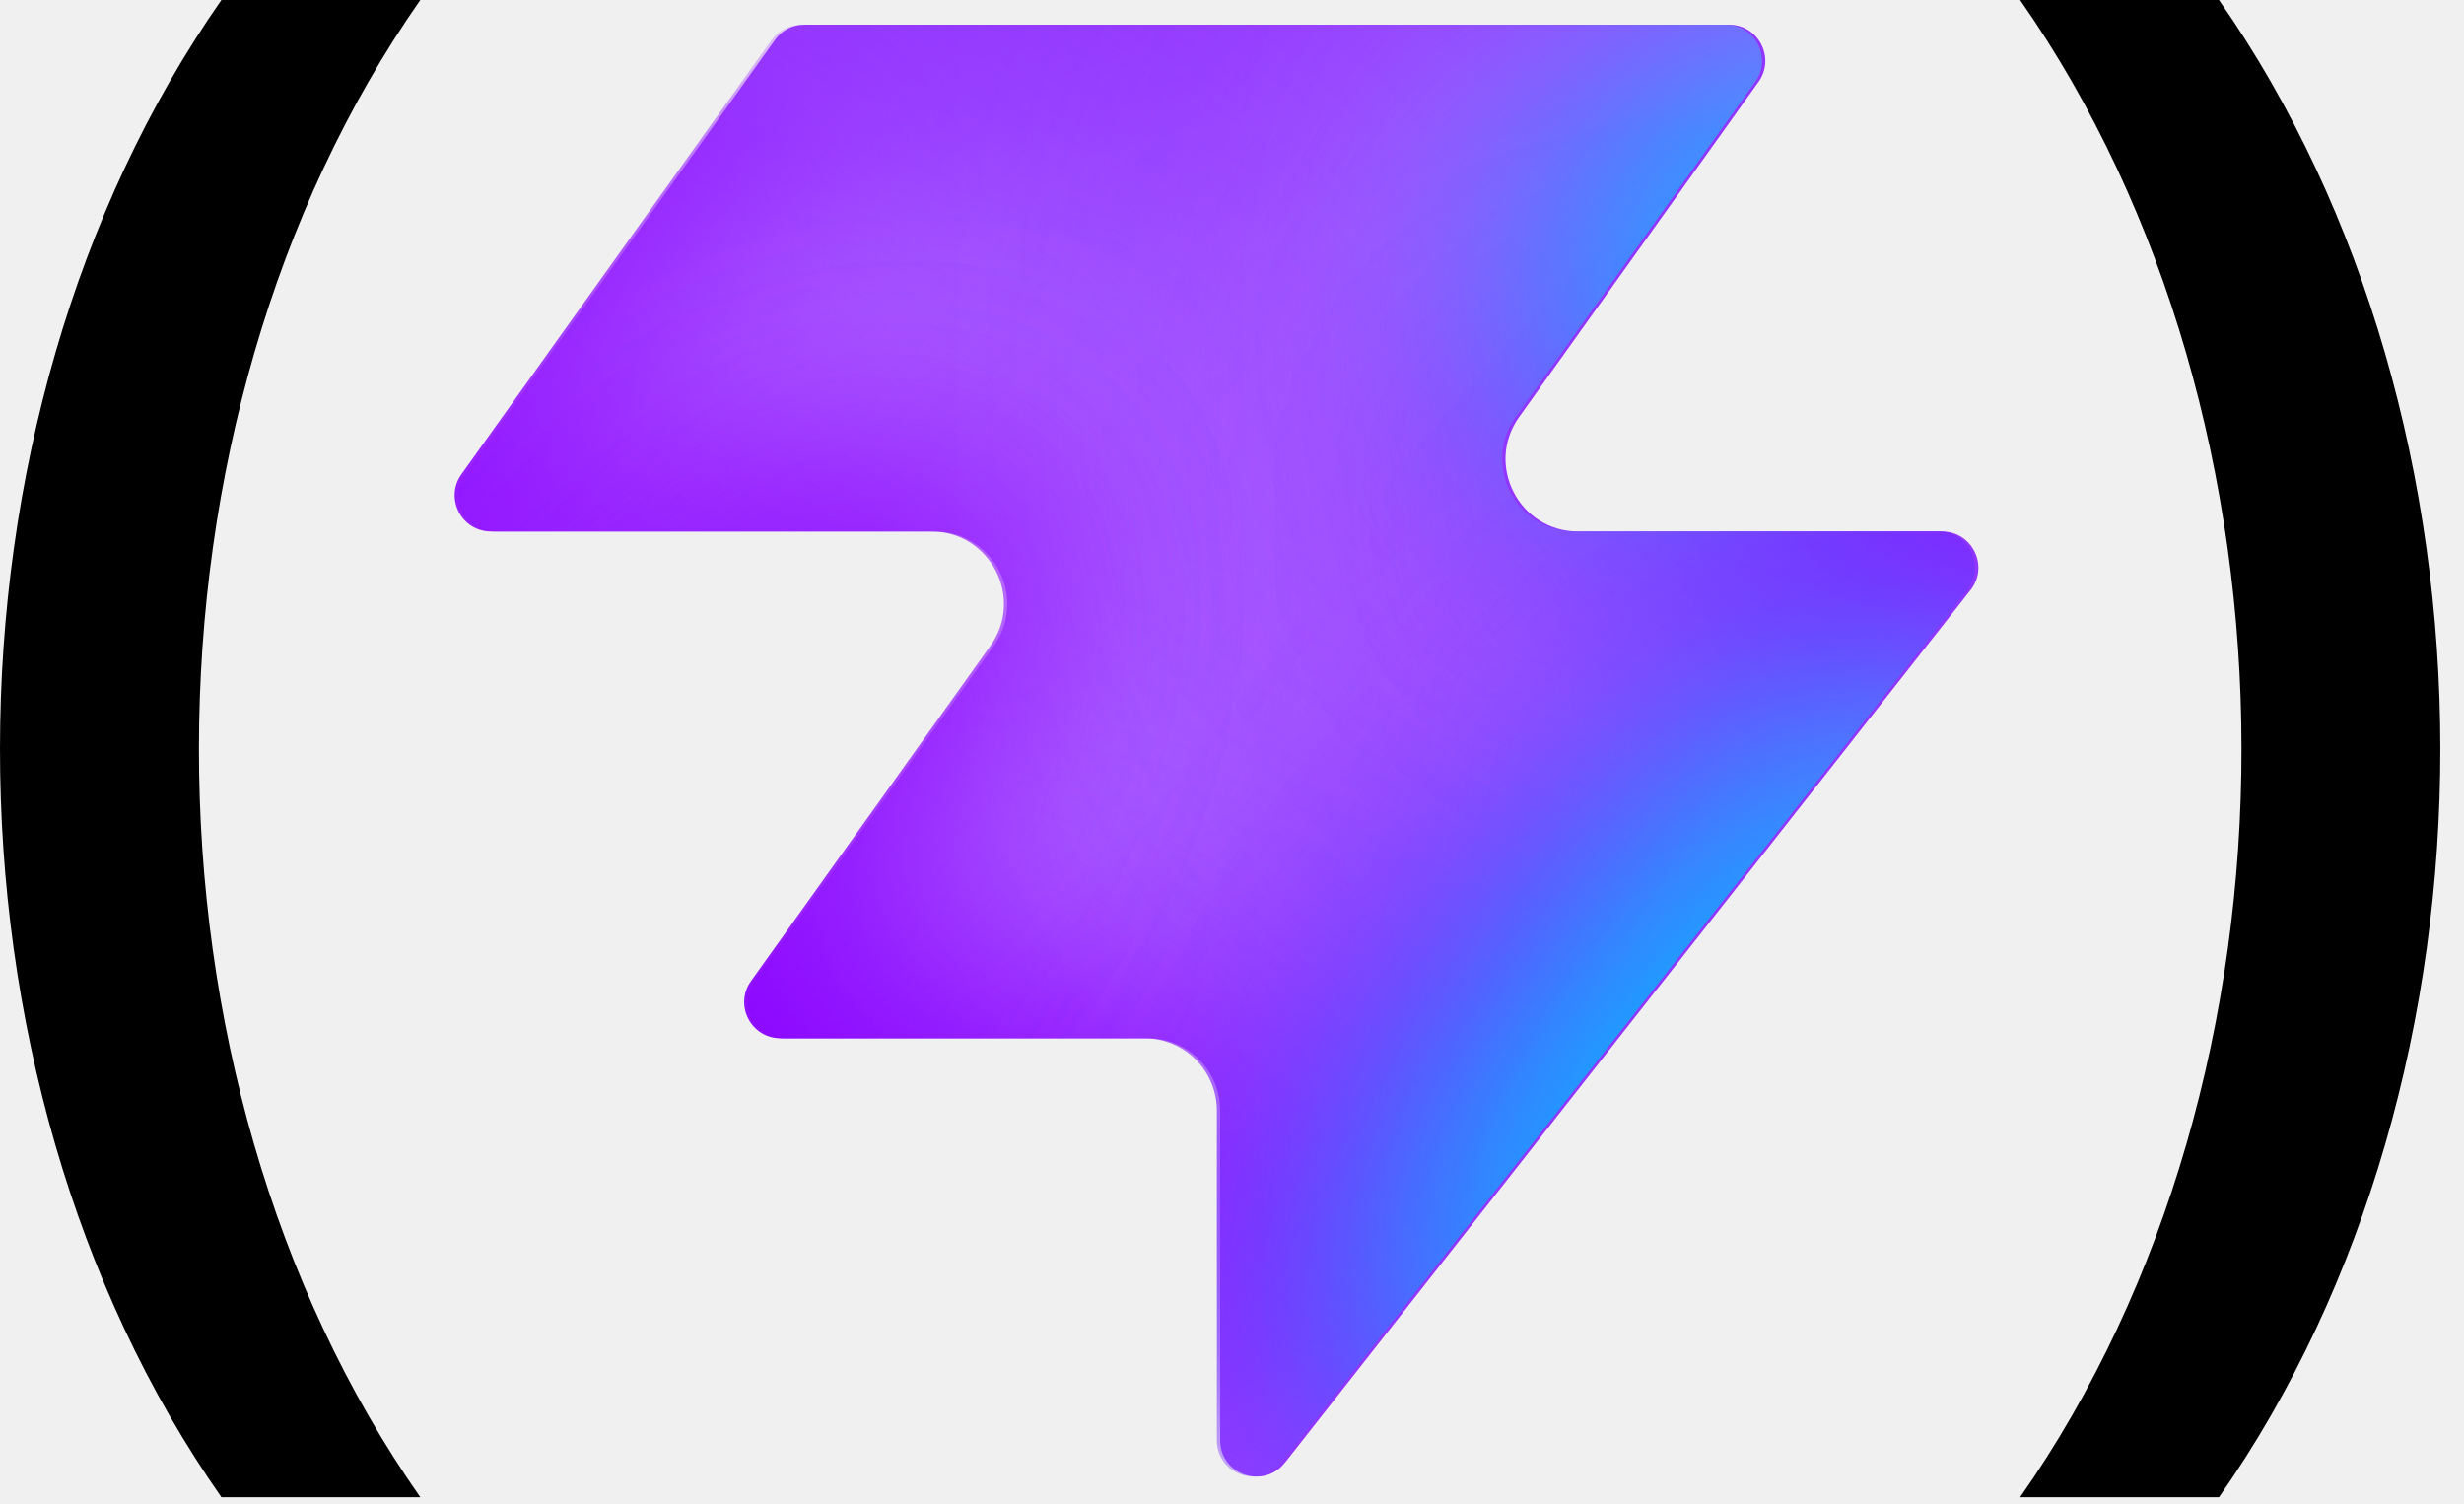
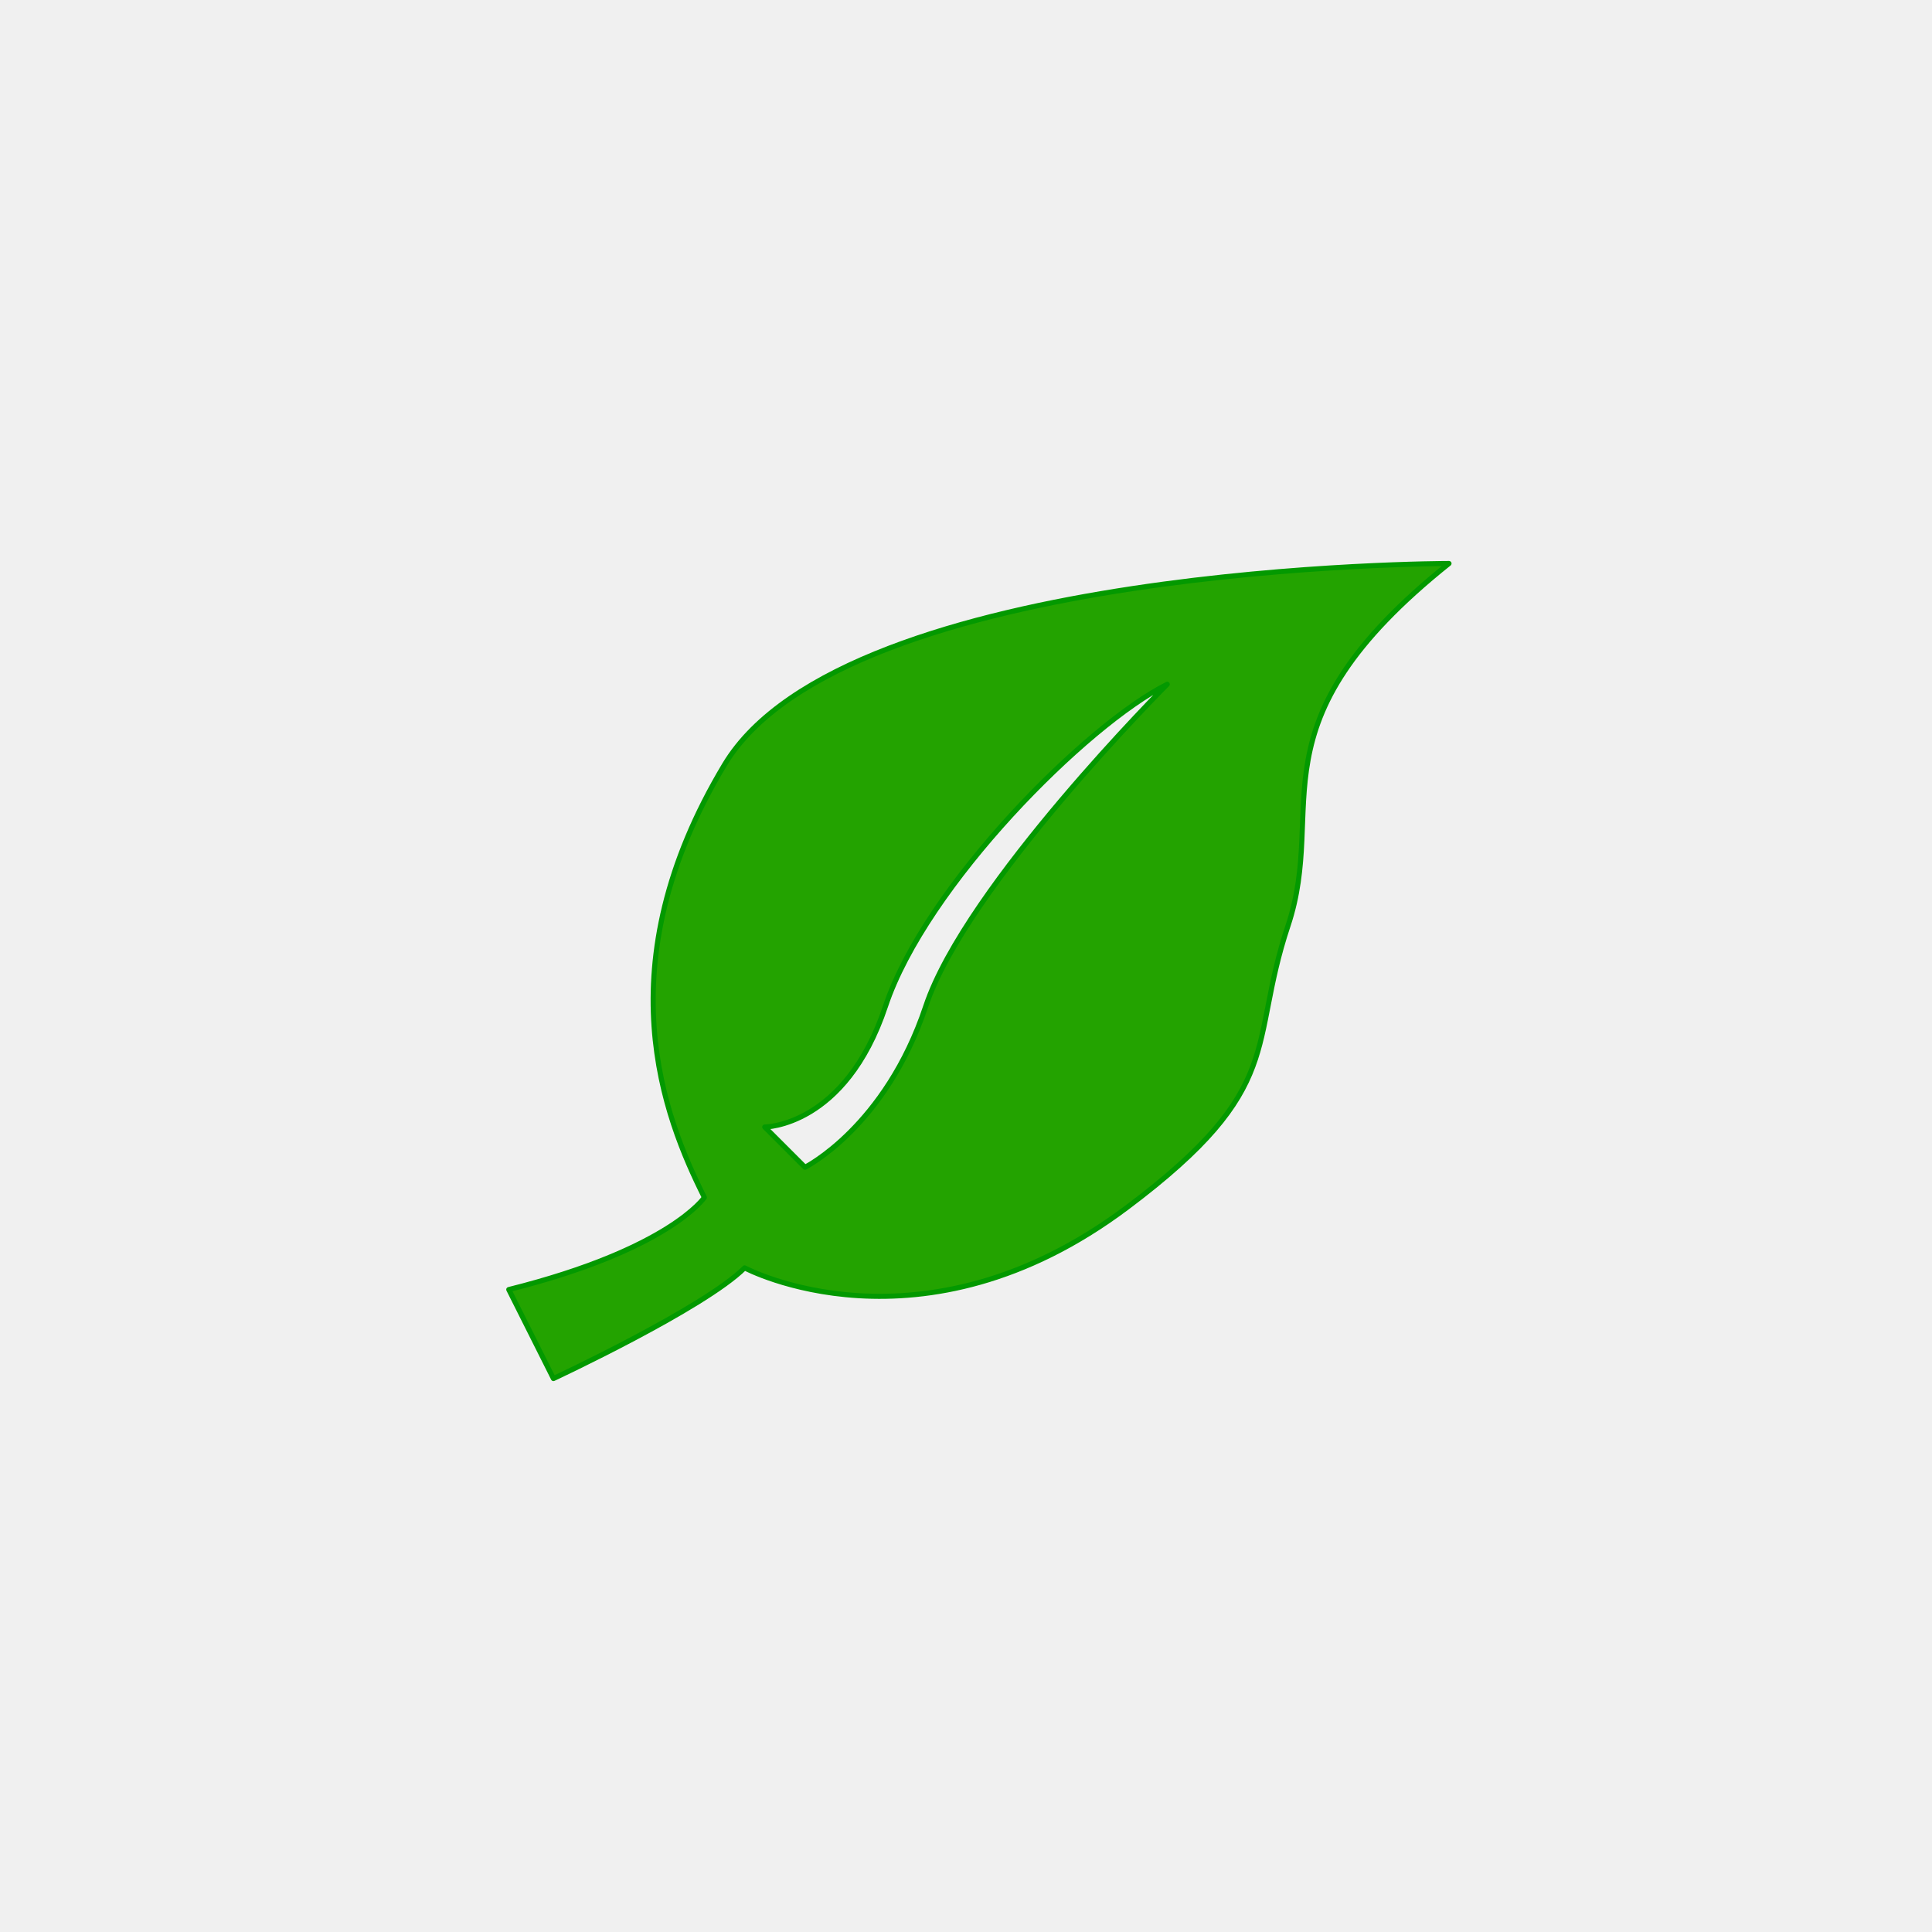
- <svg xmlns="http://www.w3.org/2000/svg" width="77" height="47" fill="none" aria-labelledby="vite-logo-title" viewBox="0 0 77 47">
-   <style>.parenthesis{fill:#000}@media (prefers-color-scheme:dark){.parenthesis{fill:#fff}}</style>
-   <path fill="#9135ff" d="M40.151 45.71c-.663.844-2.02.374-2.02-.699V34.708a2.26 2.26 0 0 0-2.262-2.262H24.493c-.92 0-1.457-1.04-.92-1.788l7.479-10.471c1.07-1.498 0-3.578-1.842-3.578H15.443c-.92 0-1.456-1.04-.92-1.788l9.696-13.576c.213-.297.556-.474.92-.474h28.894c.92 0 1.456 1.04.92 1.788l-7.48 10.472c-1.07 1.497 0 3.578 1.842 3.578h11.376c.944 0 1.474 1.087.89 1.83L40.153 45.712z" />
-   <mask id="a" width="48" height="47" x="14" y="0" maskUnits="userSpaceOnUse" style="mask-type:alpha">
-     <path fill="#000" d="M40.047 45.71c-.663.843-2.02.374-2.02-.699V34.708a2.26 2.26 0 0 0-2.262-2.262H24.389c-.92 0-1.457-1.04-.92-1.788l7.479-10.472c1.07-1.497 0-3.578-1.842-3.578H15.34c-.92 0-1.456-1.04-.92-1.788l9.696-13.575c.213-.297.556-.474.92-.474H53.93c.92 0 1.456 1.04.92 1.788L47.37 13.03c-1.07 1.498 0 3.578 1.842 3.578h11.376c.944 0 1.474 1.088.89 1.831L40.049 45.712z" />
-   </mask>
-   <g mask="url(#a)">
-     <g filter="url(#b)">
-       <ellipse cx="5.508" cy="14.704" fill="#eee6ff" rx="5.508" ry="14.704" transform="rotate(269.814 20.96 11.29)scale(-1 1)" />
-     </g>
-     <g filter="url(#c)">
-       <ellipse cx="10.399" cy="29.851" fill="#eee6ff" rx="10.399" ry="29.851" transform="rotate(89.814 -16.902 -8.275)scale(1 -1)" />
-     </g>
-     <g filter="url(#d)">
-       <ellipse cx="5.508" cy="30.487" fill="#8900ff" rx="5.508" ry="30.487" transform="rotate(89.814 -19.197 -7.127)scale(1 -1)" />
-     </g>
-     <g filter="url(#e)">
-       <ellipse cx="5.508" cy="30.599" fill="#8900ff" rx="5.508" ry="30.599" transform="rotate(89.814 -25.928 4.177)scale(1 -1)" />
-     </g>
-     <g filter="url(#f)">
-       <ellipse cx="5.508" cy="30.599" fill="#8900ff" rx="5.508" ry="30.599" transform="rotate(89.814 -25.738 5.52)scale(1 -1)" />
-     </g>
-     <g filter="url(#g)">
-       <ellipse cx="14.072" cy="22.078" fill="#eee6ff" rx="14.072" ry="22.078" transform="rotate(93.35 31.245 55.578)scale(-1 1)" />
-     </g>
-     <g filter="url(#h)">
-       <ellipse cx="3.47" cy="21.501" fill="#8900ff" rx="3.47" ry="21.501" transform="rotate(89.009 35.419 55.202)scale(-1 1)" />
-     </g>
-     <g filter="url(#i)">
-       <ellipse cx="3.47" cy="21.501" fill="#8900ff" rx="3.47" ry="21.501" transform="rotate(89.009 35.419 55.202)scale(-1 1)" />
-     </g>
-     <g filter="url(#j)">
-       <ellipse cx="14.592" cy="9.743" fill="#8900ff" rx="4.407" ry="29.108" transform="rotate(39.51 14.592 9.743)" />
-     </g>
-     <g filter="url(#k)">
-       <ellipse cx="61.728" cy="-5.321" fill="#8900ff" rx="4.407" ry="29.108" transform="rotate(37.892 61.728 -5.32)" />
-     </g>
-     <g filter="url(#l)">
-       <ellipse cx="55.618" cy="7.104" fill="#00c2ff" rx="5.971" ry="9.665" transform="rotate(37.892 55.618 7.104)" />
-     </g>
-     <g filter="url(#m)">
-       <ellipse cx="12.326" cy="39.103" fill="#8900ff" rx="4.407" ry="29.108" transform="rotate(37.892 12.326 39.103)" />
-     </g>
-     <g filter="url(#n)">
-       <ellipse cx="12.326" cy="39.103" fill="#8900ff" rx="4.407" ry="29.108" transform="rotate(37.892 12.326 39.103)" />
-     </g>
-     <g filter="url(#o)">
-       <ellipse cx="49.857" cy="30.678" fill="#8900ff" rx="4.407" ry="29.108" transform="rotate(37.892 49.857 30.678)" />
-     </g>
-     <g filter="url(#p)">
-       <ellipse cx="52.623" cy="33.171" fill="#00c2ff" rx="5.971" ry="15.297" transform="rotate(37.892 52.623 33.17)" />
-     </g>
+ <svg xmlns="http://www.w3.org/2000/svg" width="64px" height="64px" viewBox="0 0 76.00 76.00" version="1.1" baseProfile="full" enable-background="new 0 0 76.00 76.00" xml:space="preserve" fill="#039900" stroke="#039900">
+   <g id="SVGRepo_bgCarrier" stroke-width="0" />
+   <g id="SVGRepo_tracerCarrier" stroke-linecap="round" stroke-linejoin="round" />
+   <g id="SVGRepo_iconCarrier">
+     <path fill="#23a300" fill-opacity="1" stroke-width="0.2" stroke-linejoin="round" d="M 57,22.167C 49.083,28.5 52.25,31.667 50.667,36.417C 49.083,41.167 50.667,42.75 44.333,47.5C 36.223,53.583 29.292,49.875 29.292,49.875C 27.708,51.458 21.771,54.229 21.771,54.229L 20.014,50.728C 26.348,49.145 27.708,47.104 27.708,47.104C 26.125,43.938 23.75,38 28.5,30.083C 33.25,22.167 57,22.167 57,22.167 Z M 30.083,44.333L 31.667,45.917C 31.667,45.917 34.833,44.333 36.417,39.583C 38,34.833 45.917,26.917 45.917,26.917C 42.75,28.5 36.417,34.833 34.833,39.583C 33.25,44.333 30.083,44.333 30.083,44.333 Z " />
  </g>
-   <path d="M6.919 0c-9.198 13.166-9.252 33.575 0 46.789h6.215c-9.25-13.214-9.196-33.623 0-46.789zm62.424 0h-6.215c9.198 13.166 9.252 33.575 0 46.789h6.215c9.25-13.214 9.196-33.623 0-46.789" class="parenthesis" />
-   <defs>
-     <filter id="b" width="60.045" height="41.654" x="-5.564" y="16.92" color-interpolation-filters="sRGB" filterUnits="userSpaceOnUse">
-       <feFlood flood-opacity="0" result="BackgroundImageFix" />
-       <feBlend in="SourceGraphic" in2="BackgroundImageFix" result="shape" />
-       <feGaussianBlur result="effect1_foregroundBlur_2002_17286" stdDeviation="7.659" />
-     </filter>
-     <filter id="c" width="90.34" height="51.437" x="-40.407" y="-6.762" color-interpolation-filters="sRGB" filterUnits="userSpaceOnUse">
-       <feFlood flood-opacity="0" result="BackgroundImageFix" />
-       <feBlend in="SourceGraphic" in2="BackgroundImageFix" result="shape" />
-       <feGaussianBlur result="effect1_foregroundBlur_2002_17286" stdDeviation="7.659" />
-     </filter>
-     <filter id="d" width="79.355" height="29.4" x="-35.435" y="2.801" color-interpolation-filters="sRGB" filterUnits="userSpaceOnUse">
-       <feFlood flood-opacity="0" result="BackgroundImageFix" />
-       <feBlend in="SourceGraphic" in2="BackgroundImageFix" result="shape" />
-       <feGaussianBlur result="effect1_foregroundBlur_2002_17286" stdDeviation="4.596" />
-     </filter>
-     <filter id="e" width="79.579" height="29.4" x="-30.84" y="20.8" color-interpolation-filters="sRGB" filterUnits="userSpaceOnUse">
-       <feFlood flood-opacity="0" result="BackgroundImageFix" />
-       <feBlend in="SourceGraphic" in2="BackgroundImageFix" result="shape" />
-       <feGaussianBlur result="effect1_foregroundBlur_2002_17286" stdDeviation="4.596" />
-     </filter>
-     <filter id="f" width="79.579" height="29.4" x="-29.307" y="21.949" color-interpolation-filters="sRGB" filterUnits="userSpaceOnUse">
-       <feFlood flood-opacity="0" result="BackgroundImageFix" />
-       <feBlend in="SourceGraphic" in2="BackgroundImageFix" result="shape" />
-       <feGaussianBlur result="effect1_foregroundBlur_2002_17286" stdDeviation="4.596" />
-     </filter>
-     <filter id="g" width="74.749" height="58.852" x="29.961" y="-17.13" color-interpolation-filters="sRGB" filterUnits="userSpaceOnUse">
-       <feFlood flood-opacity="0" result="BackgroundImageFix" />
-       <feBlend in="SourceGraphic" in2="BackgroundImageFix" result="shape" />
-       <feGaussianBlur result="effect1_foregroundBlur_2002_17286" stdDeviation="7.659" />
-     </filter>
-     <filter id="h" width="61.377" height="25.362" x="37.754" y="3.055" color-interpolation-filters="sRGB" filterUnits="userSpaceOnUse">
-       <feFlood flood-opacity="0" result="BackgroundImageFix" />
-       <feBlend in="SourceGraphic" in2="BackgroundImageFix" result="shape" />
-       <feGaussianBlur result="effect1_foregroundBlur_2002_17286" stdDeviation="4.596" />
-     </filter>
-     <filter id="i" width="61.377" height="25.362" x="37.754" y="3.055" color-interpolation-filters="sRGB" filterUnits="userSpaceOnUse">
-       <feFlood flood-opacity="0" result="BackgroundImageFix" />
-       <feBlend in="SourceGraphic" in2="BackgroundImageFix" result="shape" />
-       <feGaussianBlur result="effect1_foregroundBlur_2002_17286" stdDeviation="4.596" />
-     </filter>
-     <filter id="j" width="56.045" height="63.649" x="-13.43" y="-22.082" color-interpolation-filters="sRGB" filterUnits="userSpaceOnUse">
-       <feFlood flood-opacity="0" result="BackgroundImageFix" />
-       <feBlend in="SourceGraphic" in2="BackgroundImageFix" result="shape" />
-       <feGaussianBlur result="effect1_foregroundBlur_2002_17286" stdDeviation="4.596" />
-     </filter>
-     <filter id="k" width="54.814" height="64.646" x="34.321" y="-37.644" color-interpolation-filters="sRGB" filterUnits="userSpaceOnUse">
-       <feFlood flood-opacity="0" result="BackgroundImageFix" />
-       <feBlend in="SourceGraphic" in2="BackgroundImageFix" result="shape" />
-       <feGaussianBlur result="effect1_foregroundBlur_2002_17286" stdDeviation="4.596" />
-     </filter>
-     <filter id="l" width="33.541" height="35.313" x="38.847" y="-10.552" color-interpolation-filters="sRGB" filterUnits="userSpaceOnUse">
-       <feFlood flood-opacity="0" result="BackgroundImageFix" />
-       <feBlend in="SourceGraphic" in2="BackgroundImageFix" result="shape" />
-       <feGaussianBlur result="effect1_foregroundBlur_2002_17286" stdDeviation="4.596" />
-     </filter>
-     <filter id="m" width="54.814" height="64.646" x="-15.081" y="6.78" color-interpolation-filters="sRGB" filterUnits="userSpaceOnUse">
-       <feFlood flood-opacity="0" result="BackgroundImageFix" />
-       <feBlend in="SourceGraphic" in2="BackgroundImageFix" result="shape" />
-       <feGaussianBlur result="effect1_foregroundBlur_2002_17286" stdDeviation="4.596" />
-     </filter>
-     <filter id="n" width="54.814" height="64.646" x="-15.081" y="6.78" color-interpolation-filters="sRGB" filterUnits="userSpaceOnUse">
-       <feFlood flood-opacity="0" result="BackgroundImageFix" />
-       <feBlend in="SourceGraphic" in2="BackgroundImageFix" result="shape" />
-       <feGaussianBlur result="effect1_foregroundBlur_2002_17286" stdDeviation="4.596" />
-     </filter>
-     <filter id="o" width="54.814" height="64.646" x="22.45" y="-1.645" color-interpolation-filters="sRGB" filterUnits="userSpaceOnUse">
-       <feFlood flood-opacity="0" result="BackgroundImageFix" />
-       <feBlend in="SourceGraphic" in2="BackgroundImageFix" result="shape" />
-       <feGaussianBlur result="effect1_foregroundBlur_2002_17286" stdDeviation="4.596" />
-     </filter>
-     <filter id="p" width="39.409" height="43.623" x="32.919" y="11.36" color-interpolation-filters="sRGB" filterUnits="userSpaceOnUse">
-       <feFlood flood-opacity="0" result="BackgroundImageFix" />
-       <feBlend in="SourceGraphic" in2="BackgroundImageFix" result="shape" />
-       <feGaussianBlur result="effect1_foregroundBlur_2002_17286" stdDeviation="4.596" />
-     </filter>
-   </defs>
</svg>
